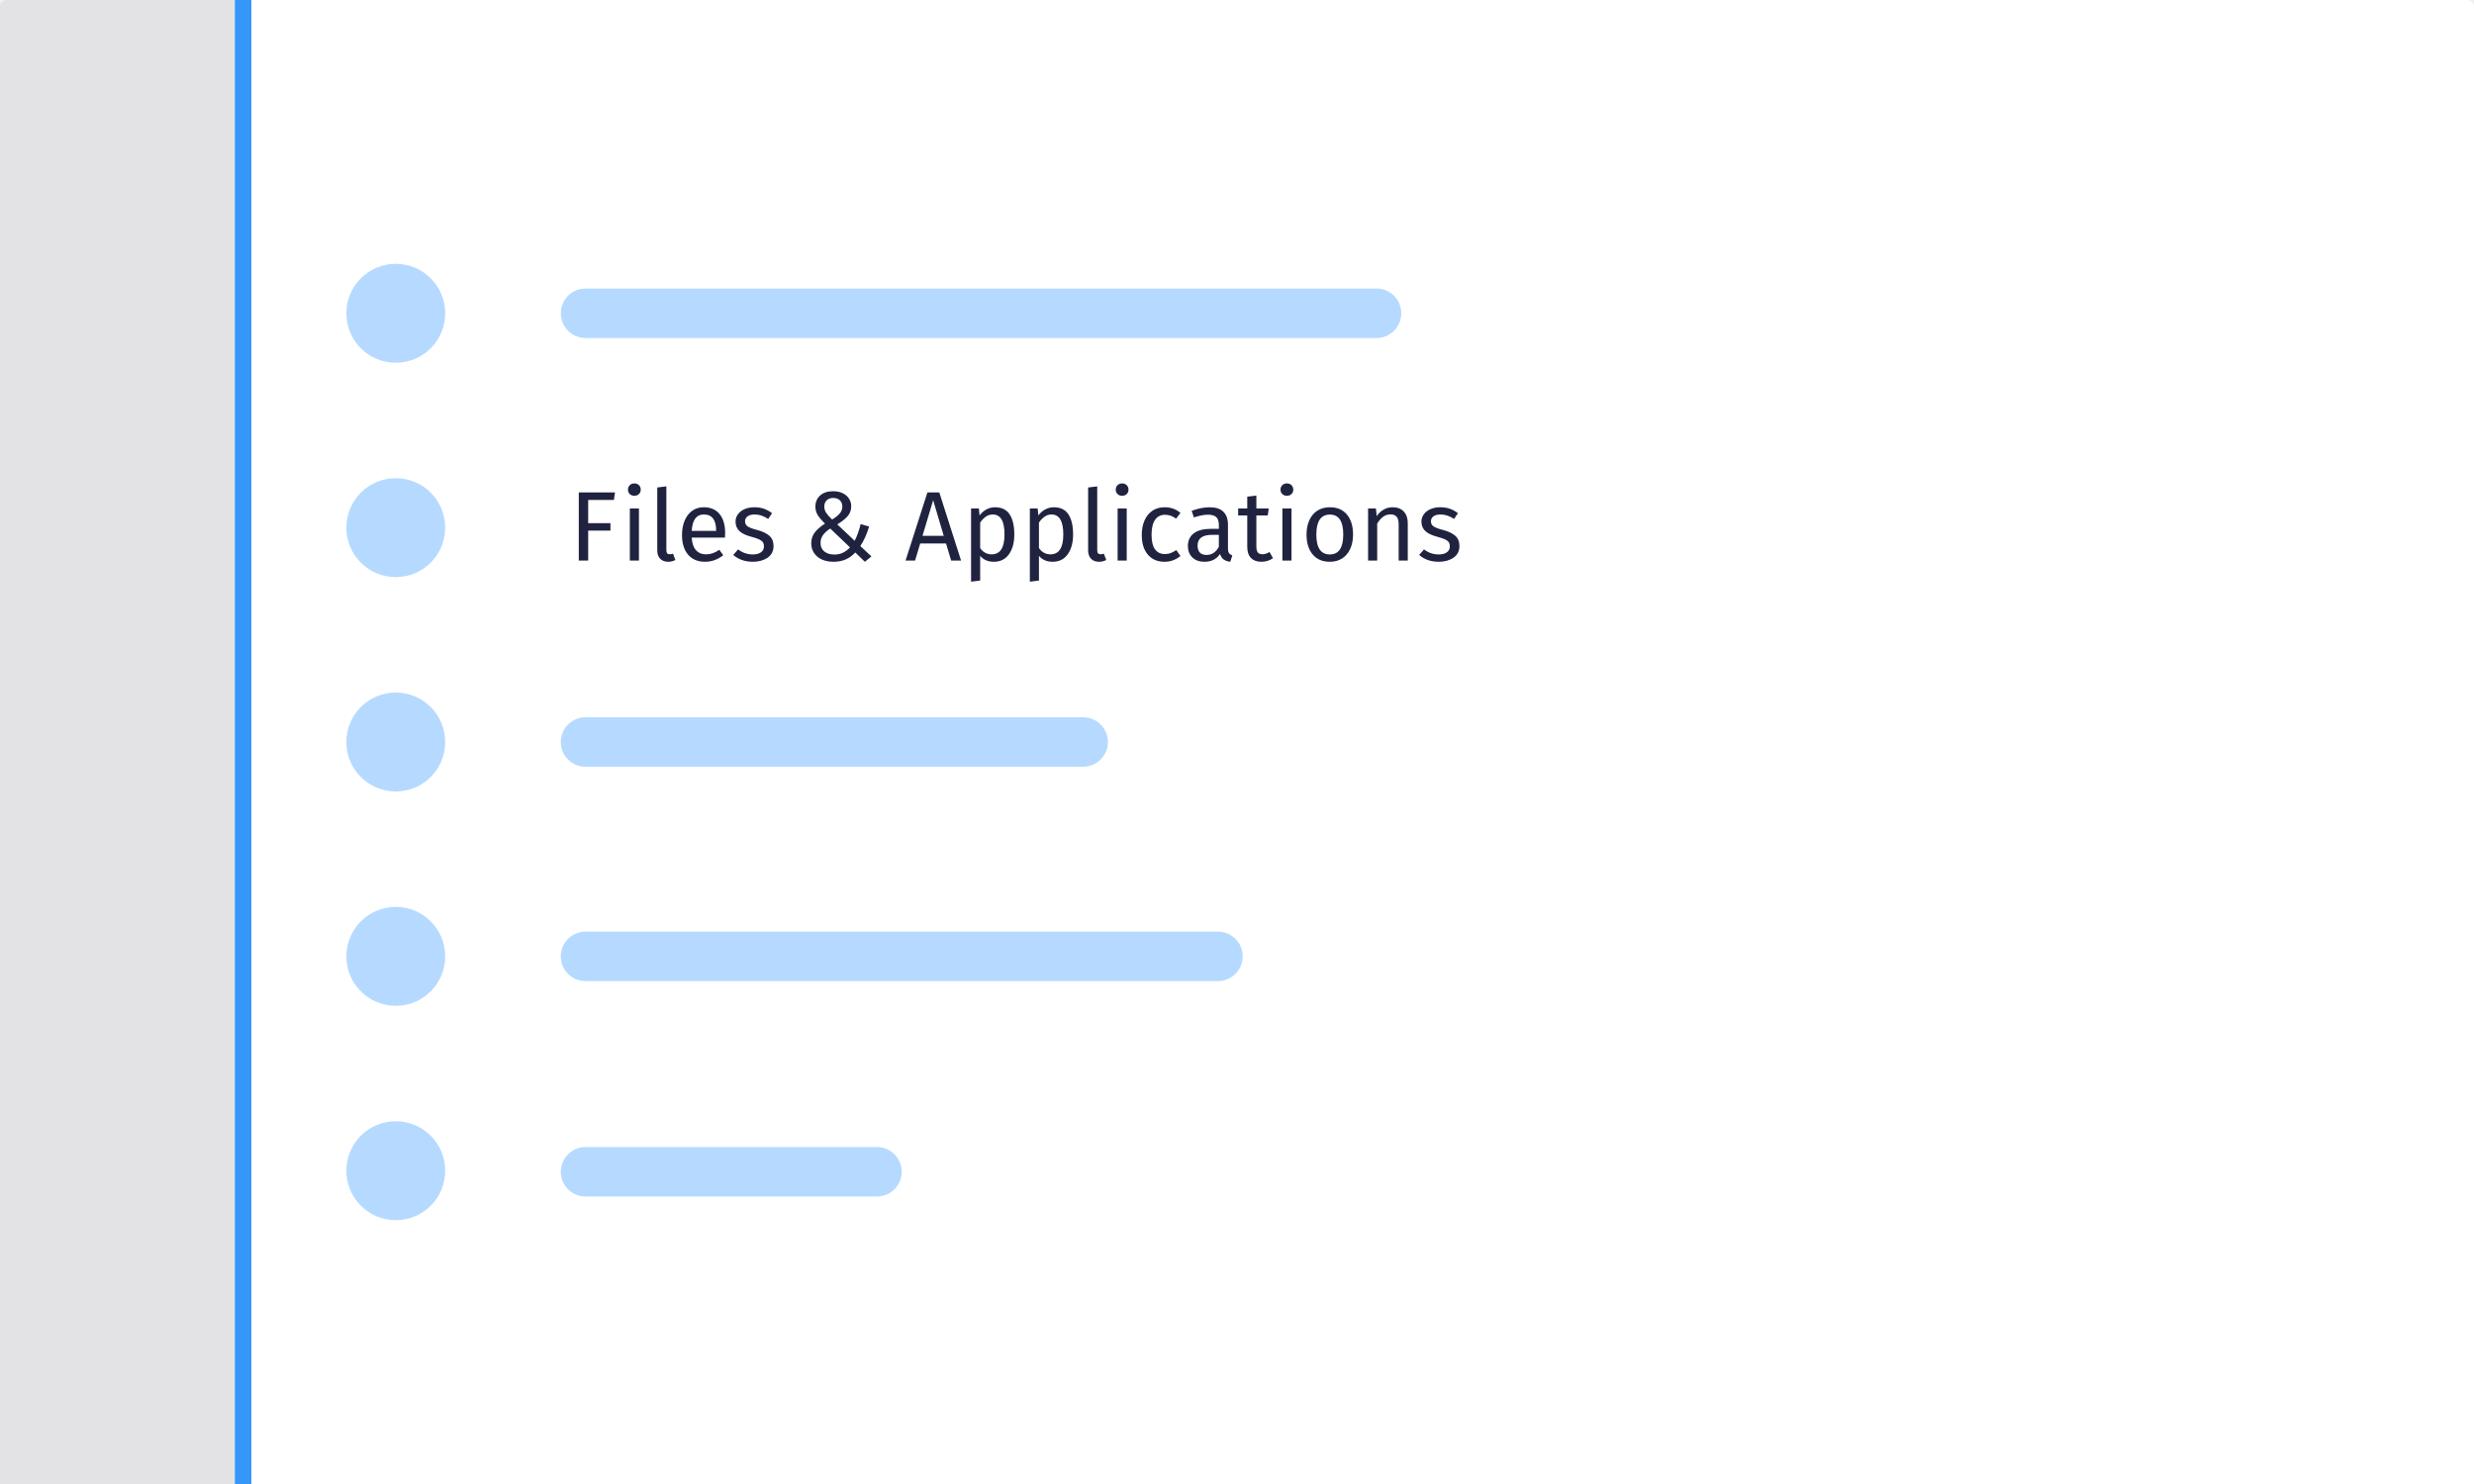
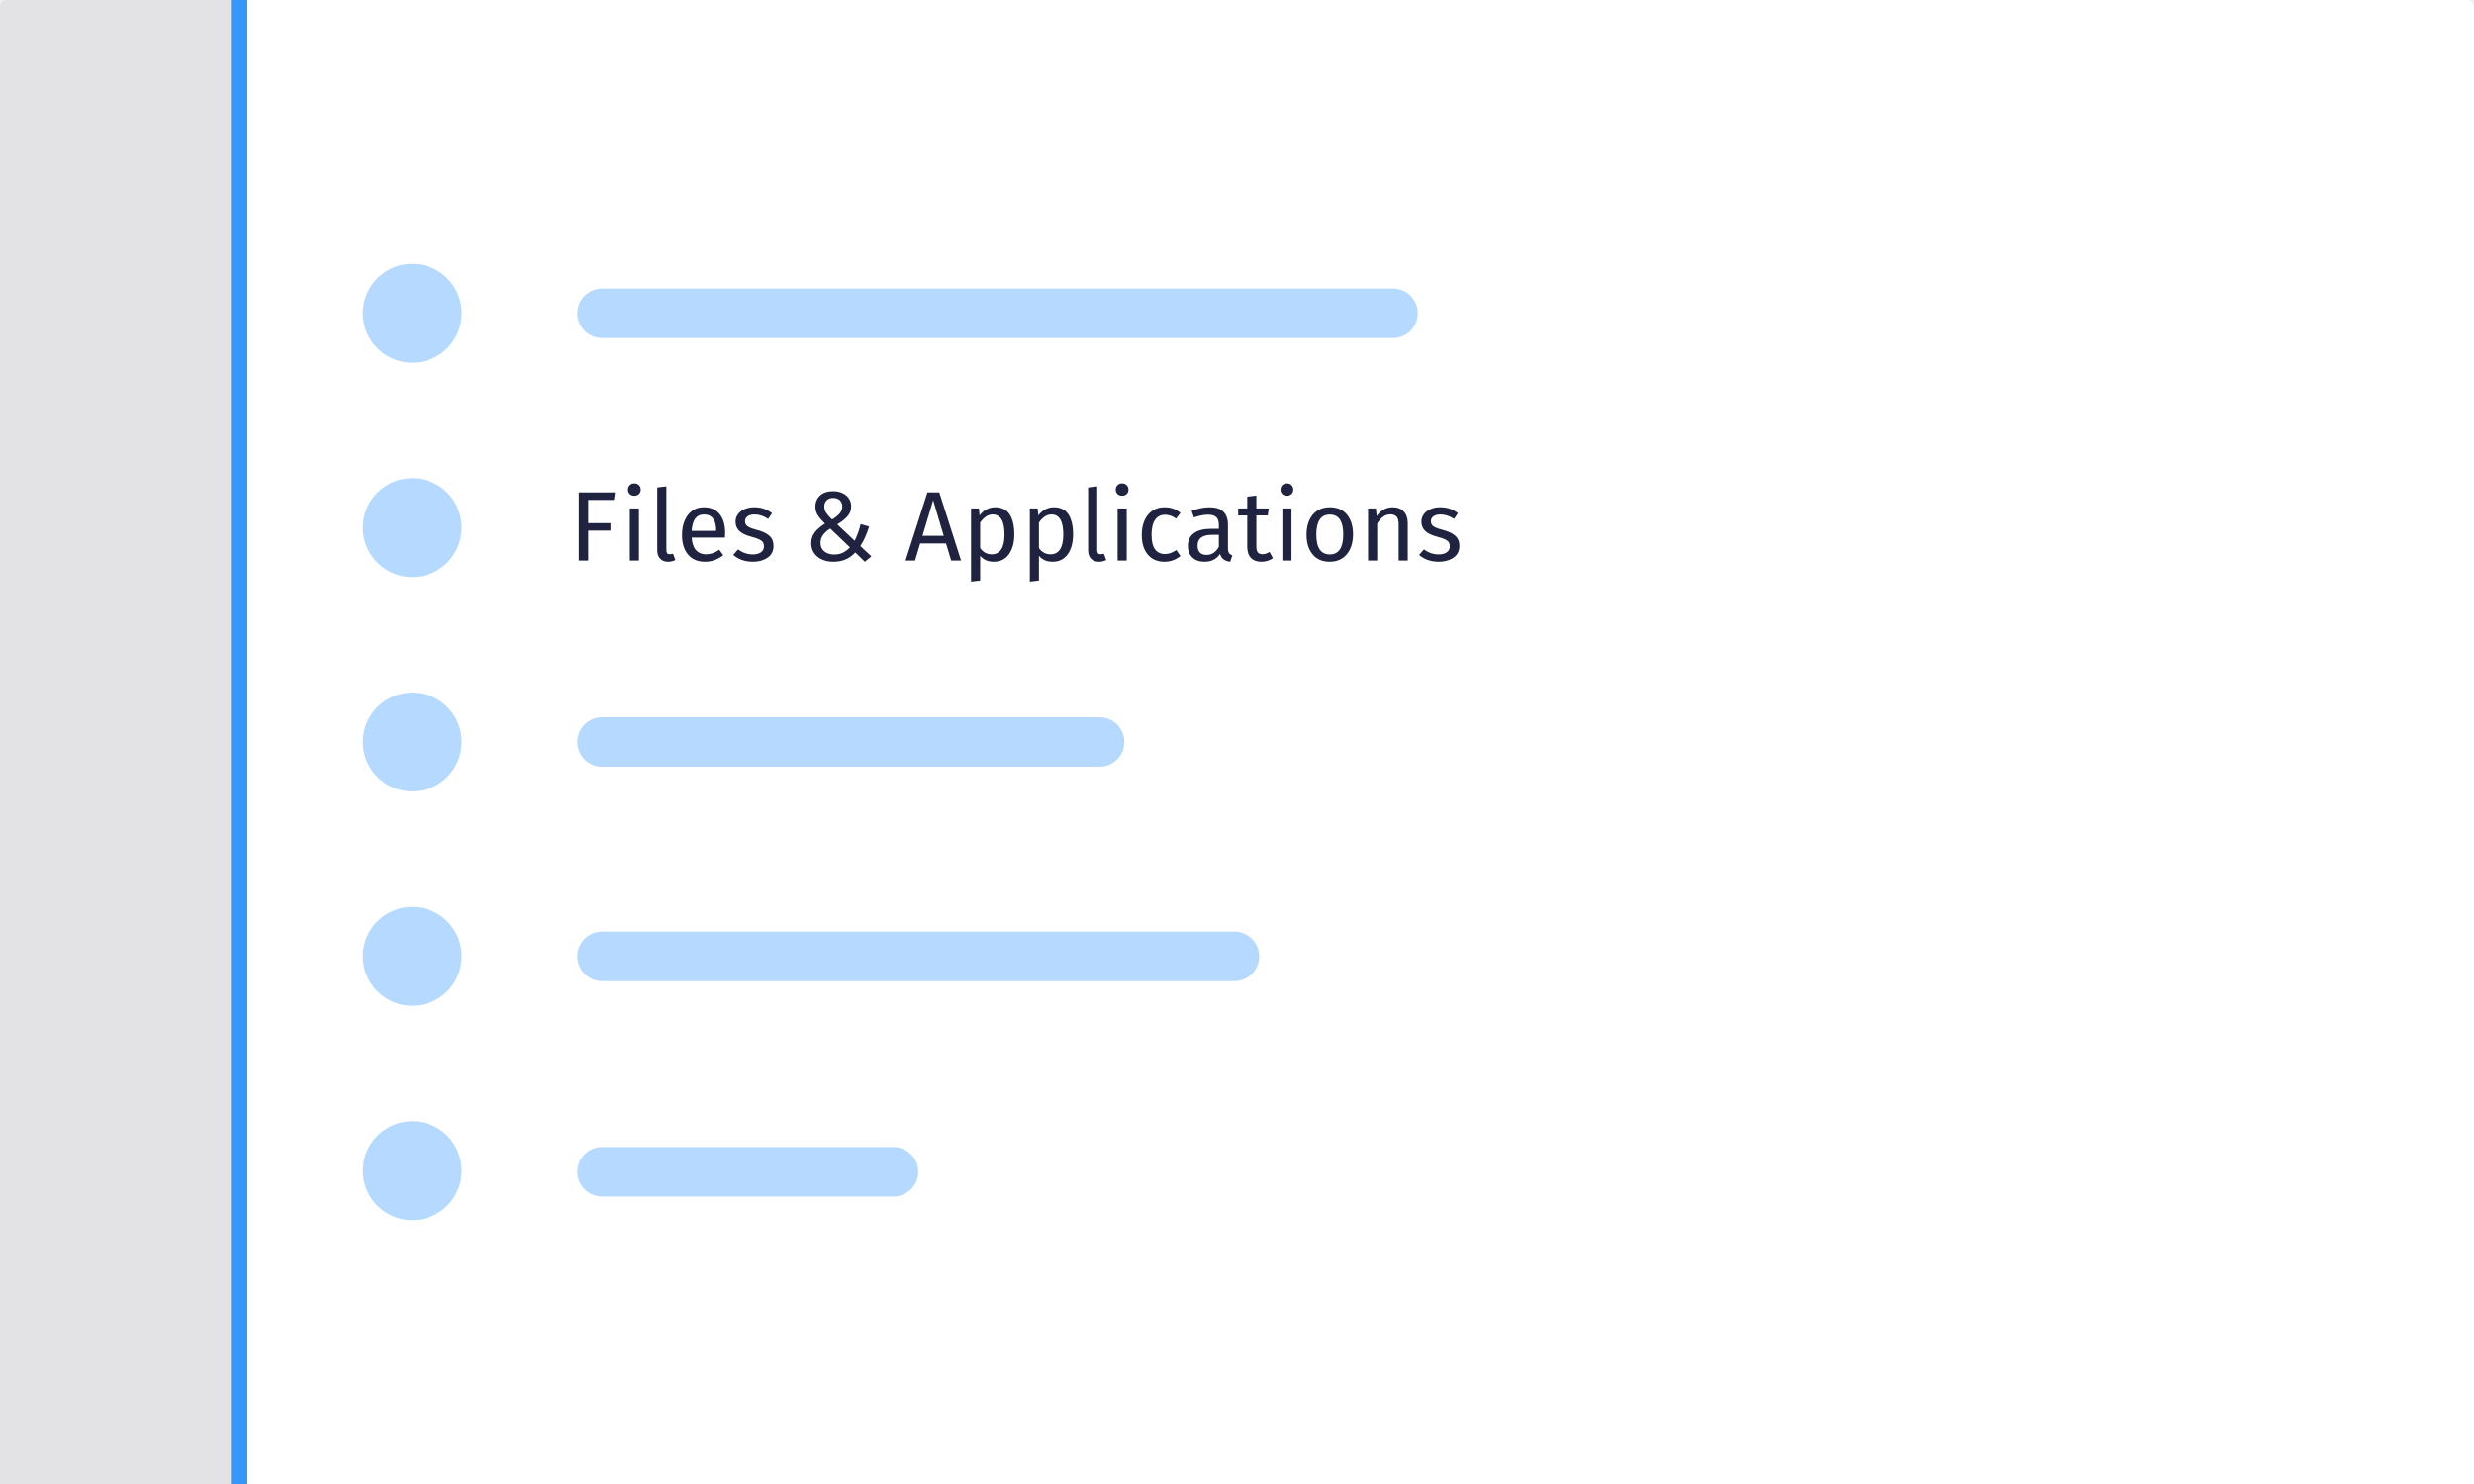
<svg xmlns="http://www.w3.org/2000/svg" xmlns:xlink="http://www.w3.org/1999/xlink" width="300px" height="180px" viewBox="0 0 300 180" version="1.1">
  <defs>
    <rect id="path-1" x="0" y="0" width="300" height="181" rx="0.802" />
  </defs>
  <g id="Refresh" stroke="none" stroke-width="1" fill="none" fill-rule="evenodd">
    <g id="navigation-do">
      <mask id="mask-2" fill="white">
        <use xlink:href="#path-1" />
      </mask>
      <use id="Region" fill-opacity="0.5" fill="#D7D7DB" xlink:href="#path-1" />
-       <polygon id="Path" fill="#FFFFFF" mask="url(#mask-2)" points="30.481 -5.606 30.481 185.021 317.02 185.021 317.02 -5.606" />
-       <path d="M30.481,-5.606 L30.481,185.021 L317.02,185.021 L317.02,-5.606 L30.481,-5.606 Z M28.481,-7.606 L319.02,-7.606 L319.02,187.021 L28.481,187.021 L28.481,-7.606 Z" id="Region" fill-opacity="0.8" fill="#0A84FF" fill-rule="nonzero" mask="url(#mask-2)" />
+       <polygon id="Path" fill="#FFFFFF" mask="url(#mask-2)" points="30 -5.606 30 185.021 316.538 185.021 316.538 -5.606" />
+       <path d="M30,-5.606 L30,185.021 L316.538,185.021 L316.538,-5.606 L30,-5.606 Z M28,-7.606 L318.538,-7.606 L318.538,187.021 L28,187.021 L28,-7.606 Z" id="Region" fill-opacity="0.8" fill="#0A84FF" fill-rule="nonzero" mask="url(#mask-2)" />
      <path d="M74.444,60.639 L71.324,60.639 L71.324,63.459 L74.024,63.459 L74.024,64.359 L71.324,64.359 L71.324,67.995 L70.184,67.995 L70.184,59.727 L74.576,59.727 L74.444,60.639 Z M77.48,67.995 L76.376,67.995 L76.376,61.671 L77.48,61.671 L77.48,67.995 Z M77.48,58.851 C77.624,58.995 77.696,59.175 77.696,59.391 C77.696,59.607 77.624,59.785 77.48,59.925 C77.336,60.065 77.148,60.135 76.916,60.135 C76.692,60.135 76.508,60.065 76.364,59.925 C76.22,59.785 76.148,59.607 76.148,59.391 C76.148,59.175 76.22,58.995 76.364,58.851 C76.508,58.707 76.692,58.635 76.916,58.635 C77.148,58.635 77.336,58.707 77.48,58.851 Z M80.054,67.773 C79.818,67.529 79.7,67.187 79.7,66.747 L79.7,59.127 L80.804,58.995 L80.804,66.723 C80.804,66.899 80.834,67.027 80.894,67.107 C80.954,67.187 81.056,67.227 81.2,67.227 C81.352,67.227 81.488,67.203 81.608,67.155 L81.896,67.923 C81.632,68.067 81.34,68.139 81.02,68.139 C80.612,68.139 80.29,68.017 80.054,67.773 Z M87.908,65.211 L83.876,65.211 C83.924,65.907 84.1,66.419 84.404,66.747 C84.708,67.075 85.1,67.239 85.58,67.239 C85.884,67.239 86.164,67.195 86.42,67.107 C86.676,67.019 86.944,66.879 87.224,66.687 L87.704,67.347 C87.032,67.875 86.296,68.139 85.496,68.139 C84.616,68.139 83.93,67.851 83.438,67.275 C82.946,66.699 82.7,65.907 82.7,64.899 C82.7,64.243 82.806,63.661 83.018,63.153 C83.23,62.645 83.534,62.247 83.93,61.959 C84.326,61.671 84.792,61.527 85.328,61.527 C86.168,61.527 86.812,61.803 87.26,62.355 C87.708,62.907 87.932,63.671 87.932,64.647 C87.932,64.831 87.924,65.019 87.908,65.211 Z M86.84,64.323 C86.84,63.699 86.716,63.223 86.468,62.895 C86.22,62.567 85.848,62.403 85.352,62.403 C84.448,62.403 83.956,63.067 83.876,64.395 L86.84,64.395 L86.84,64.323 Z M92.636,61.707 C92.98,61.827 93.308,62.007 93.62,62.247 L93.152,62.943 C92.864,62.759 92.59,62.623 92.33,62.535 C92.07,62.447 91.796,62.403 91.508,62.403 C91.148,62.403 90.864,62.477 90.656,62.625 C90.448,62.773 90.344,62.975 90.344,63.231 C90.344,63.487 90.442,63.687 90.638,63.831 C90.834,63.975 91.188,64.115 91.7,64.251 C92.404,64.427 92.93,64.667 93.278,64.971 C93.626,65.275 93.8,65.691 93.8,66.219 C93.8,66.843 93.558,67.319 93.074,67.647 C92.59,67.975 92,68.139 91.304,68.139 C90.344,68.139 89.548,67.863 88.916,67.311 L89.504,66.639 C90.04,67.047 90.632,67.251 91.28,67.251 C91.696,67.251 92.026,67.165 92.27,66.993 C92.514,66.821 92.636,66.587 92.636,66.291 C92.636,66.075 92.592,65.901 92.504,65.769 C92.416,65.637 92.264,65.521 92.048,65.421 C91.832,65.321 91.516,65.215 91.1,65.103 C90.428,64.927 89.942,64.691 89.642,64.395 C89.342,64.099 89.192,63.723 89.192,63.267 C89.192,62.939 89.29,62.641 89.486,62.373 C89.682,62.105 89.954,61.897 90.302,61.749 C90.65,61.601 91.04,61.527 91.472,61.527 C91.904,61.527 92.292,61.587 92.636,61.707 Z M102.17,59.817 C102.502,59.973 102.76,60.191 102.944,60.471 C103.128,60.751 103.22,61.063 103.22,61.407 C103.22,61.879 103.07,62.285 102.77,62.625 C102.47,62.965 102.056,63.291 101.528,63.603 L103.64,65.595 C103.96,64.947 104.2,64.271 104.36,63.567 L105.392,63.867 C105.112,64.795 104.756,65.583 104.324,66.231 L105.668,67.491 L104.876,68.139 L103.712,67.011 C103.368,67.387 102.98,67.669 102.548,67.857 C102.116,68.045 101.62,68.139 101.06,68.139 C100.532,68.139 100.066,68.047 99.662,67.863 C99.258,67.679 98.942,67.417 98.714,67.077 C98.486,66.737 98.372,66.343 98.372,65.895 C98.372,65.399 98.512,64.965 98.792,64.593 C99.072,64.221 99.488,63.859 100.04,63.507 C99.64,63.123 99.346,62.779 99.158,62.475 C98.97,62.171 98.876,61.827 98.876,61.443 C98.876,60.899 99.066,60.453 99.446,60.105 C99.826,59.757 100.352,59.583 101.024,59.583 C101.456,59.583 101.838,59.661 102.17,59.817 Z M100.244,60.687 C100.052,60.879 99.956,61.127 99.956,61.431 C99.956,61.719 100.032,61.977 100.184,62.205 C100.336,62.433 100.576,62.703 100.904,63.015 C101.312,62.767 101.62,62.521 101.828,62.277 C102.036,62.033 102.14,61.763 102.14,61.467 C102.14,61.131 102.04,60.869 101.84,60.681 C101.64,60.493 101.372,60.399 101.036,60.399 C100.7,60.399 100.436,60.495 100.244,60.687 Z M99.788,64.917 C99.596,65.193 99.5,65.507 99.5,65.859 C99.5,66.299 99.654,66.643 99.962,66.891 C100.27,67.139 100.676,67.263 101.18,67.263 C101.556,67.263 101.896,67.191 102.2,67.047 C102.504,66.903 102.796,66.687 103.076,66.399 L100.676,64.107 C100.276,64.371 99.98,64.641 99.788,64.917 Z M114.716,65.919 L111.584,65.919 L110.96,67.995 L109.808,67.995 L112.46,59.727 L113.9,59.727 L116.54,67.995 L115.34,67.995 L114.716,65.919 Z M114.44,64.995 L113.156,60.675 L111.86,64.995 L114.44,64.995 Z M122.432,62.391 C122.808,62.967 122.996,63.779 122.996,64.827 C122.996,65.819 122.78,66.619 122.348,67.227 C121.916,67.835 121.304,68.139 120.512,68.139 C119.808,68.139 119.256,67.899 118.856,67.419 L118.856,70.419 L117.752,70.551 L117.752,61.671 L118.7,61.671 L118.784,62.523 C119.016,62.203 119.296,61.957 119.624,61.785 C119.952,61.613 120.296,61.527 120.656,61.527 C121.464,61.527 122.056,61.815 122.432,62.391 Z M121.808,64.827 C121.808,63.211 121.332,62.403 120.38,62.403 C120.068,62.403 119.784,62.495 119.528,62.679 C119.272,62.863 119.048,63.099 118.856,63.387 L118.856,66.471 C119.016,66.719 119.216,66.909 119.456,67.041 C119.696,67.173 119.96,67.239 120.248,67.239 C121.288,67.239 121.808,66.435 121.808,64.827 Z M129.56,62.391 C129.936,62.967 130.124,63.779 130.124,64.827 C130.124,65.819 129.908,66.619 129.476,67.227 C129.044,67.835 128.432,68.139 127.64,68.139 C126.936,68.139 126.384,67.899 125.984,67.419 L125.984,70.419 L124.88,70.551 L124.88,61.671 L125.828,61.671 L125.912,62.523 C126.144,62.203 126.424,61.957 126.752,61.785 C127.08,61.613 127.424,61.527 127.784,61.527 C128.592,61.527 129.184,61.815 129.56,62.391 Z M128.936,64.827 C128.936,63.211 128.46,62.403 127.508,62.403 C127.196,62.403 126.912,62.495 126.656,62.679 C126.4,62.863 126.176,63.099 125.984,63.387 L125.984,66.471 C126.144,66.719 126.344,66.909 126.584,67.041 C126.824,67.173 127.088,67.239 127.376,67.239 C128.416,67.239 128.936,66.435 128.936,64.827 Z M132.302,67.773 C132.066,67.529 131.948,67.187 131.948,66.747 L131.948,59.127 L133.052,58.995 L133.052,66.723 C133.052,66.899 133.082,67.027 133.142,67.107 C133.202,67.187 133.304,67.227 133.448,67.227 C133.6,67.227 133.736,67.203 133.856,67.155 L134.144,67.923 C133.88,68.067 133.588,68.139 133.268,68.139 C132.86,68.139 132.538,68.017 132.302,67.773 Z M136.628,67.995 L135.524,67.995 L135.524,61.671 L136.628,61.671 L136.628,67.995 Z M136.628,58.851 C136.772,58.995 136.844,59.175 136.844,59.391 C136.844,59.607 136.772,59.785 136.628,59.925 C136.484,60.065 136.296,60.135 136.064,60.135 C135.84,60.135 135.656,60.065 135.512,59.925 C135.368,59.785 135.296,59.607 135.296,59.391 C135.296,59.175 135.368,58.995 135.512,58.851 C135.656,58.707 135.84,58.635 136.064,58.635 C136.296,58.635 136.484,58.707 136.628,58.851 Z M142.244,61.689 C142.556,61.797 142.856,61.971 143.144,62.211 L142.616,62.907 C142.392,62.747 142.174,62.629 141.962,62.553 C141.75,62.477 141.516,62.439 141.26,62.439 C140.748,62.439 140.35,62.643 140.066,63.051 C139.782,63.459 139.64,64.063 139.64,64.863 C139.64,65.663 139.78,66.253 140.06,66.633 C140.34,67.013 140.74,67.203 141.26,67.203 C141.508,67.203 141.736,67.165 141.944,67.089 C142.152,67.013 142.384,66.891 142.64,66.723 L143.144,67.443 C142.568,67.907 141.924,68.139 141.212,68.139 C140.356,68.139 139.682,67.851 139.19,67.275 C138.698,66.699 138.452,65.903 138.452,64.887 C138.452,64.215 138.564,63.627 138.788,63.123 C139.012,62.619 139.33,62.227 139.742,61.947 C140.154,61.667 140.644,61.527 141.212,61.527 C141.588,61.527 141.932,61.581 142.244,61.689 Z M149.036,67.089 C149.124,67.213 149.256,67.307 149.432,67.371 L149.18,68.139 C148.852,68.099 148.588,68.007 148.388,67.863 C148.188,67.719 148.04,67.495 147.944,67.191 C147.52,67.823 146.892,68.139 146.06,68.139 C145.436,68.139 144.944,67.963 144.584,67.611 C144.224,67.259 144.044,66.799 144.044,66.231 C144.044,65.559 144.286,65.043 144.77,64.683 C145.254,64.323 145.94,64.143 146.828,64.143 L147.8,64.143 L147.8,63.675 C147.8,63.227 147.692,62.907 147.476,62.715 C147.26,62.523 146.928,62.427 146.48,62.427 C146.016,62.427 145.448,62.539 144.776,62.763 L144.5,61.959 C145.284,61.671 146.012,61.527 146.684,61.527 C147.428,61.527 147.984,61.709 148.352,62.073 C148.72,62.437 148.904,62.955 148.904,63.627 L148.904,66.519 C148.904,66.775 148.948,66.965 149.036,67.089 Z M147.8,66.327 L147.8,64.875 L146.972,64.875 C145.804,64.875 145.22,65.307 145.22,66.171 C145.22,66.547 145.312,66.831 145.496,67.023 C145.68,67.215 145.952,67.311 146.312,67.311 C146.944,67.311 147.44,66.983 147.8,66.327 Z M154.364,67.707 C153.948,67.995 153.476,68.139 152.948,68.139 C152.412,68.139 151.994,67.985 151.694,67.677 C151.394,67.369 151.244,66.923 151.244,66.339 L151.244,62.523 L150.14,62.523 L150.14,61.671 L151.244,61.671 L151.244,60.243 L152.348,60.111 L152.348,61.671 L153.848,61.671 L153.728,62.523 L152.348,62.523 L152.348,66.291 C152.348,66.619 152.406,66.857 152.522,67.005 C152.638,67.153 152.832,67.227 153.104,67.227 C153.368,67.227 153.648,67.135 153.944,66.951 L154.364,67.707 Z M156.608,67.995 L155.504,67.995 L155.504,61.671 L156.608,61.671 L156.608,67.995 Z M156.608,58.851 C156.752,58.995 156.824,59.175 156.824,59.391 C156.824,59.607 156.752,59.785 156.608,59.925 C156.464,60.065 156.276,60.135 156.044,60.135 C155.82,60.135 155.636,60.065 155.492,59.925 C155.348,59.785 155.276,59.607 155.276,59.391 C155.276,59.175 155.348,58.995 155.492,58.851 C155.636,58.707 155.82,58.635 156.044,58.635 C156.276,58.635 156.464,58.707 156.608,58.851 Z M163.334,62.415 C163.826,63.007 164.072,63.811 164.072,64.827 C164.072,65.483 163.96,66.061 163.736,66.561 C163.512,67.061 163.188,67.449 162.764,67.725 C162.34,68.001 161.836,68.139 161.252,68.139 C160.364,68.139 159.672,67.843 159.176,67.251 C158.68,66.659 158.432,65.855 158.432,64.839 C158.432,64.183 158.544,63.605 158.768,63.105 C158.992,62.605 159.316,62.217 159.74,61.941 C160.164,61.665 160.672,61.527 161.264,61.527 C162.152,61.527 162.842,61.823 163.334,62.415 Z M159.62,64.839 C159.62,66.447 160.164,67.251 161.252,67.251 C162.34,67.251 162.884,66.443 162.884,64.827 C162.884,63.219 162.344,62.415 161.264,62.415 C160.168,62.415 159.62,63.223 159.62,64.839 Z M170.222,62.043 C170.546,62.387 170.708,62.859 170.708,63.459 L170.708,67.995 L169.604,67.995 L169.604,63.615 C169.604,63.167 169.52,62.851 169.352,62.667 C169.184,62.483 168.936,62.391 168.608,62.391 C168.272,62.391 167.976,62.487 167.72,62.679 C167.464,62.871 167.224,63.147 167,63.507 L167,67.995 L165.896,67.995 L165.896,61.671 L166.844,61.671 L166.94,62.607 C167.164,62.271 167.442,62.007 167.774,61.815 C168.106,61.623 168.472,61.527 168.872,61.527 C169.448,61.527 169.898,61.699 170.222,62.043 Z M175.808,61.707 C176.152,61.827 176.48,62.007 176.792,62.247 L176.324,62.943 C176.036,62.759 175.762,62.623 175.502,62.535 C175.242,62.447 174.968,62.403 174.68,62.403 C174.32,62.403 174.036,62.477 173.828,62.625 C173.62,62.773 173.516,62.975 173.516,63.231 C173.516,63.487 173.614,63.687 173.81,63.831 C174.006,63.975 174.36,64.115 174.872,64.251 C175.576,64.427 176.102,64.667 176.45,64.971 C176.798,65.275 176.972,65.691 176.972,66.219 C176.972,66.843 176.73,67.319 176.246,67.647 C175.762,67.975 175.172,68.139 174.476,68.139 C173.516,68.139 172.72,67.863 172.088,67.311 L172.676,66.639 C173.212,67.047 173.804,67.251 174.452,67.251 C174.868,67.251 175.198,67.165 175.442,66.993 C175.686,66.821 175.808,66.587 175.808,66.291 C175.808,66.075 175.764,65.901 175.676,65.769 C175.588,65.637 175.436,65.521 175.22,65.421 C175.004,65.321 174.688,65.215 174.272,65.103 C173.6,64.927 173.114,64.691 172.814,64.395 C172.514,64.099 172.364,63.723 172.364,63.267 C172.364,62.939 172.462,62.641 172.658,62.373 C172.854,62.105 173.126,61.897 173.474,61.749 C173.822,61.601 174.212,61.527 174.644,61.527 C175.076,61.527 175.464,61.587 175.808,61.707 Z" id="Label" fill="#202340" mask="url(#mask-2)" />
-       <path d="M71,87 L131.346,87 L131.346,87 C133.003,87 134.346,88.343 134.346,90 L134.346,90 C134.346,91.657 133.003,93 131.346,93 L71,93 C69.343,93 68,91.657 68,90 C68,88.343 69.343,87 71,87 L71,87 Z M71,35 L166.923,35 L166.923,35 C168.58,35 169.923,36.343 169.923,38 L169.923,38 L169.923,38 C169.923,39.657 168.58,41 166.923,41 L71,41 L71,41 C69.343,41 68,39.657 68,38 L68,38 L68,38 C68,36.343 69.343,35 71,35 L71,35 Z M71,113 L147.692,113 L147.692,113 C149.349,113 150.692,114.343 150.692,116 L150.692,116 C150.692,117.657 149.349,119 147.692,119 L71,119 C69.343,119 68,117.657 68,116 C68,114.343 69.343,113 71,113 L71,113 Z M71,139.128 L106.346,139.128 C108.003,139.128 109.346,140.471 109.346,142.128 C109.346,143.785 108.003,145.128 106.346,145.128 L71,145.128 C69.343,145.128 68,143.785 68,142.128 C68,140.471 69.343,139.128 71,139.128 Z" id="Combined-Shape" fill="#0A84FF" opacity="0.3" mask="url(#mask-2)" />
-       <path d="M47.992,32 L47.992,32 C51.302,32 53.985,34.683 53.985,37.992 L53.985,38.008 L53.985,38.008 C53.985,41.317 51.302,44 47.992,44 C44.683,44 42,41.317 42,38.008 L42,37.992 C42,34.683 44.683,32 47.992,32 L47.992,32 Z M47.992,58 L47.992,58 C51.302,58 53.985,60.683 53.985,63.992 L53.985,64.008 L53.985,64.008 C53.985,67.317 51.302,70 47.992,70 C44.683,70 42,67.317 42,64.008 L42,63.992 L42,63.992 C42,60.683 44.683,58 47.992,58 L47.992,58 Z M47.992,84 L47.992,84 C51.302,84 53.985,86.683 53.985,89.992 L53.985,90.008 L53.985,90.008 C53.985,93.317 51.302,96 47.992,96 C44.683,96 42,93.317 42,90.008 L42,89.992 L42,89.992 C42,86.683 44.683,84 47.992,84 L47.992,84 Z M47.992,110 L47.992,110 C51.302,110 53.985,112.683 53.985,115.992 L53.985,116.008 L53.985,116.008 C53.985,119.317 51.302,122 47.992,122 C44.683,122 42,119.317 42,116.008 L42,115.992 L42,115.992 C42,112.683 44.683,110 47.992,110 L47.992,110 Z M47.992,136 L47.992,136 C51.302,136 53.985,138.683 53.985,141.992 L53.985,142.008 L53.985,142.008 C53.985,145.317 51.302,148 47.992,148 C44.683,148 42,145.317 42,142.008 L42,141.992 L42,141.992 C42,138.683 44.683,136 47.992,136 L47.992,136 Z" id="Icons" fill="#0A84FF" opacity="0.3" />
+       <path d="M73,87 L133.346,87 L133.346,87 C135.003,87 136.346,88.343 136.346,90 L136.346,90 C136.346,91.657 135.003,93 133.346,93 L73,93 C71.343,93 70,91.657 70,90 C70,88.343 71.343,87 73,87 L73,87 Z M73,35 L168.923,35 L168.923,35 C170.58,35 171.923,36.343 171.923,38 L171.923,38 L171.923,38 C171.923,39.657 170.58,41 168.923,41 L73,41 L73,41 C71.343,41 70,39.657 70,38 L70,38 L70,38 C70,36.343 71.343,35 73,35 L73,35 Z M73,113 L149.692,113 L149.692,113 C151.349,113 152.692,114.343 152.692,116 L152.692,116 C152.692,117.657 151.349,119 149.692,119 L73,119 C71.343,119 70,117.657 70,116 C70,114.343 71.343,113 73,113 L73,113 Z M73,139.128 L108.346,139.128 C110.003,139.128 111.346,140.471 111.346,142.128 C111.346,143.785 110.003,145.128 108.346,145.128 L73,145.128 C71.343,145.128 70,143.785 70,142.128 C70,140.471 71.343,139.128 73,139.128 Z" id="Combined-Shape" fill="#0A84FF" opacity="0.3" mask="url(#mask-2)" />
+       <path d="M49.992,32 L49.992,32 C53.302,32 55.985,34.683 55.985,37.992 L55.985,38.008 L55.985,38.008 C55.985,41.317 53.302,44 49.992,44 C46.683,44 44,41.317 44,38.008 L44,37.992 C44,34.683 46.683,32 49.992,32 L49.992,32 Z M49.992,58 L49.992,58 C53.302,58 55.985,60.683 55.985,63.992 L55.985,64.008 L55.985,64.008 C55.985,67.317 53.302,70 49.992,70 C46.683,70 44,67.317 44,64.008 L44,63.992 L44,63.992 C44,60.683 46.683,58 49.992,58 L49.992,58 Z M49.992,84 L49.992,84 C53.302,84 55.985,86.683 55.985,89.992 L55.985,90.008 L55.985,90.008 C55.985,93.317 53.302,96 49.992,96 C46.683,96 44,93.317 44,90.008 L44,89.992 L44,89.992 C44,86.683 46.683,84 49.992,84 L49.992,84 Z M49.992,110 L49.992,110 C53.302,110 55.985,112.683 55.985,115.992 L55.985,116.008 L55.985,116.008 C55.985,119.317 53.302,122 49.992,122 C46.683,122 44,119.317 44,116.008 L44,115.992 L44,115.992 C44,112.683 46.683,110 49.992,110 L49.992,110 Z M49.992,136 L49.992,136 C53.302,136 55.985,138.683 55.985,141.992 L55.985,142.008 L55.985,142.008 C55.985,145.317 53.302,148 49.992,148 C46.683,148 44,145.317 44,142.008 L44,141.992 L44,141.992 C44,138.683 46.683,136 49.992,136 L49.992,136 Z" id="Icons" fill="#0A84FF" opacity="0.3" />
    </g>
  </g>
</svg>
